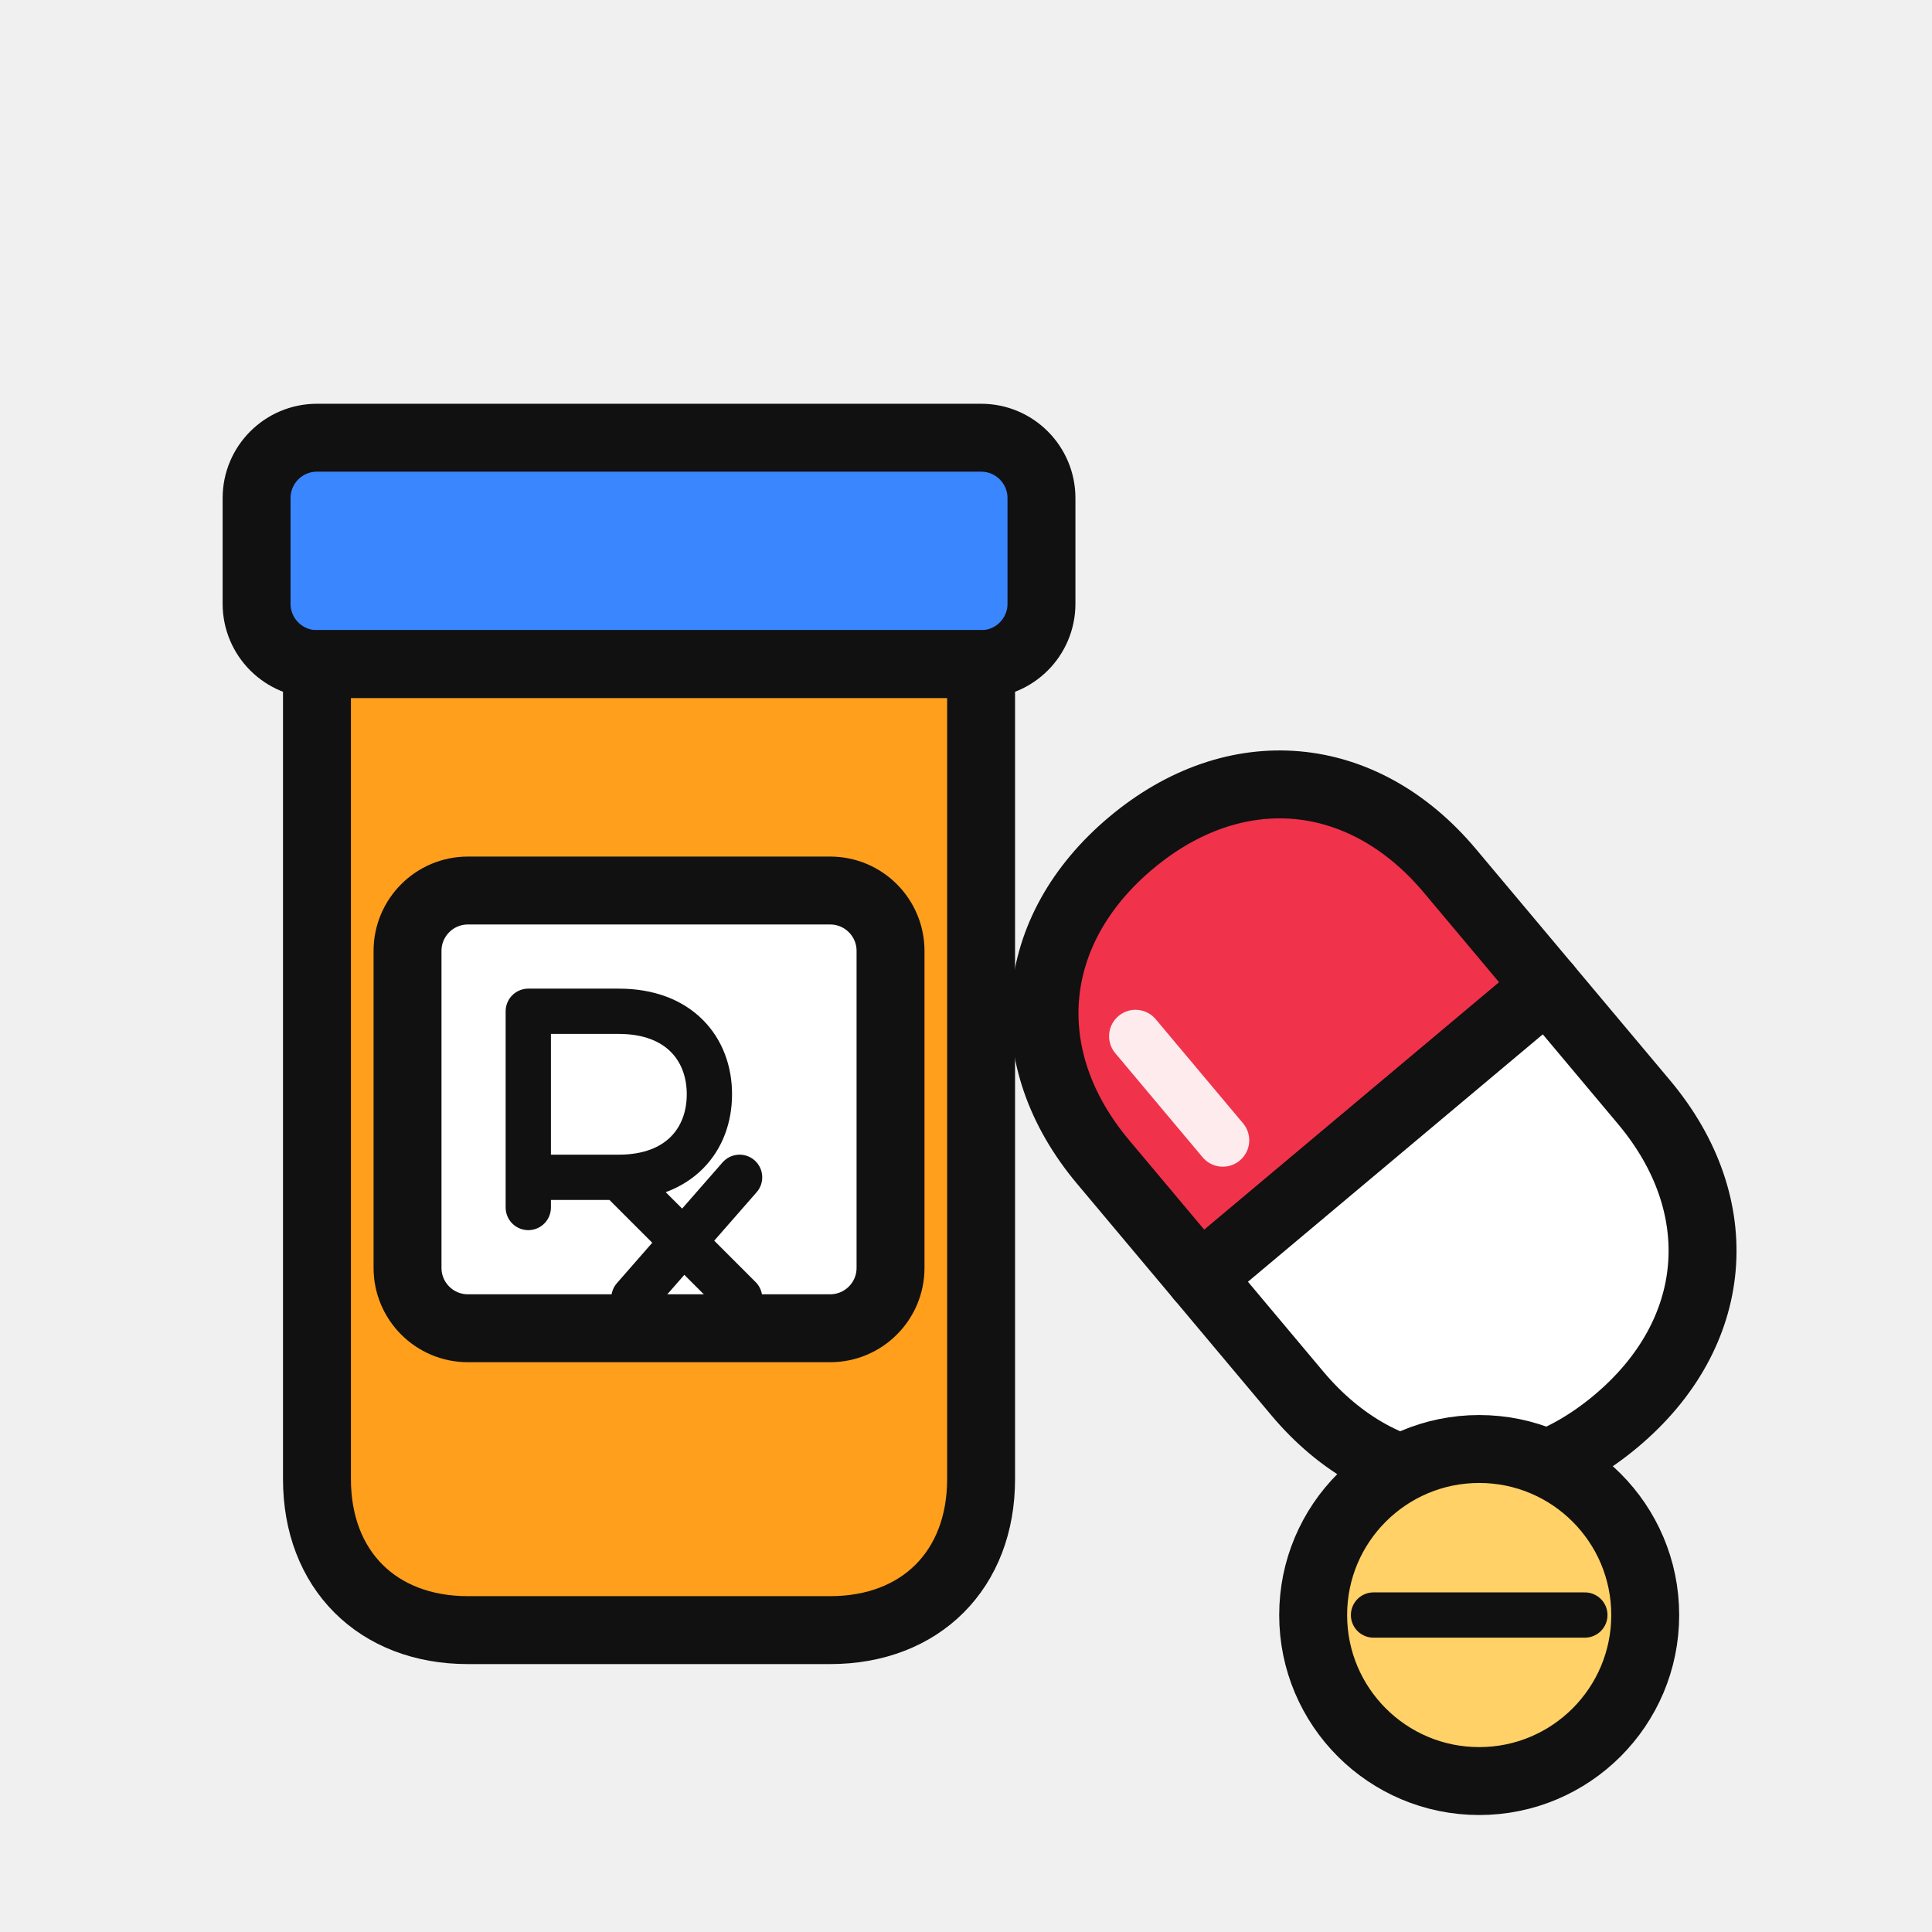
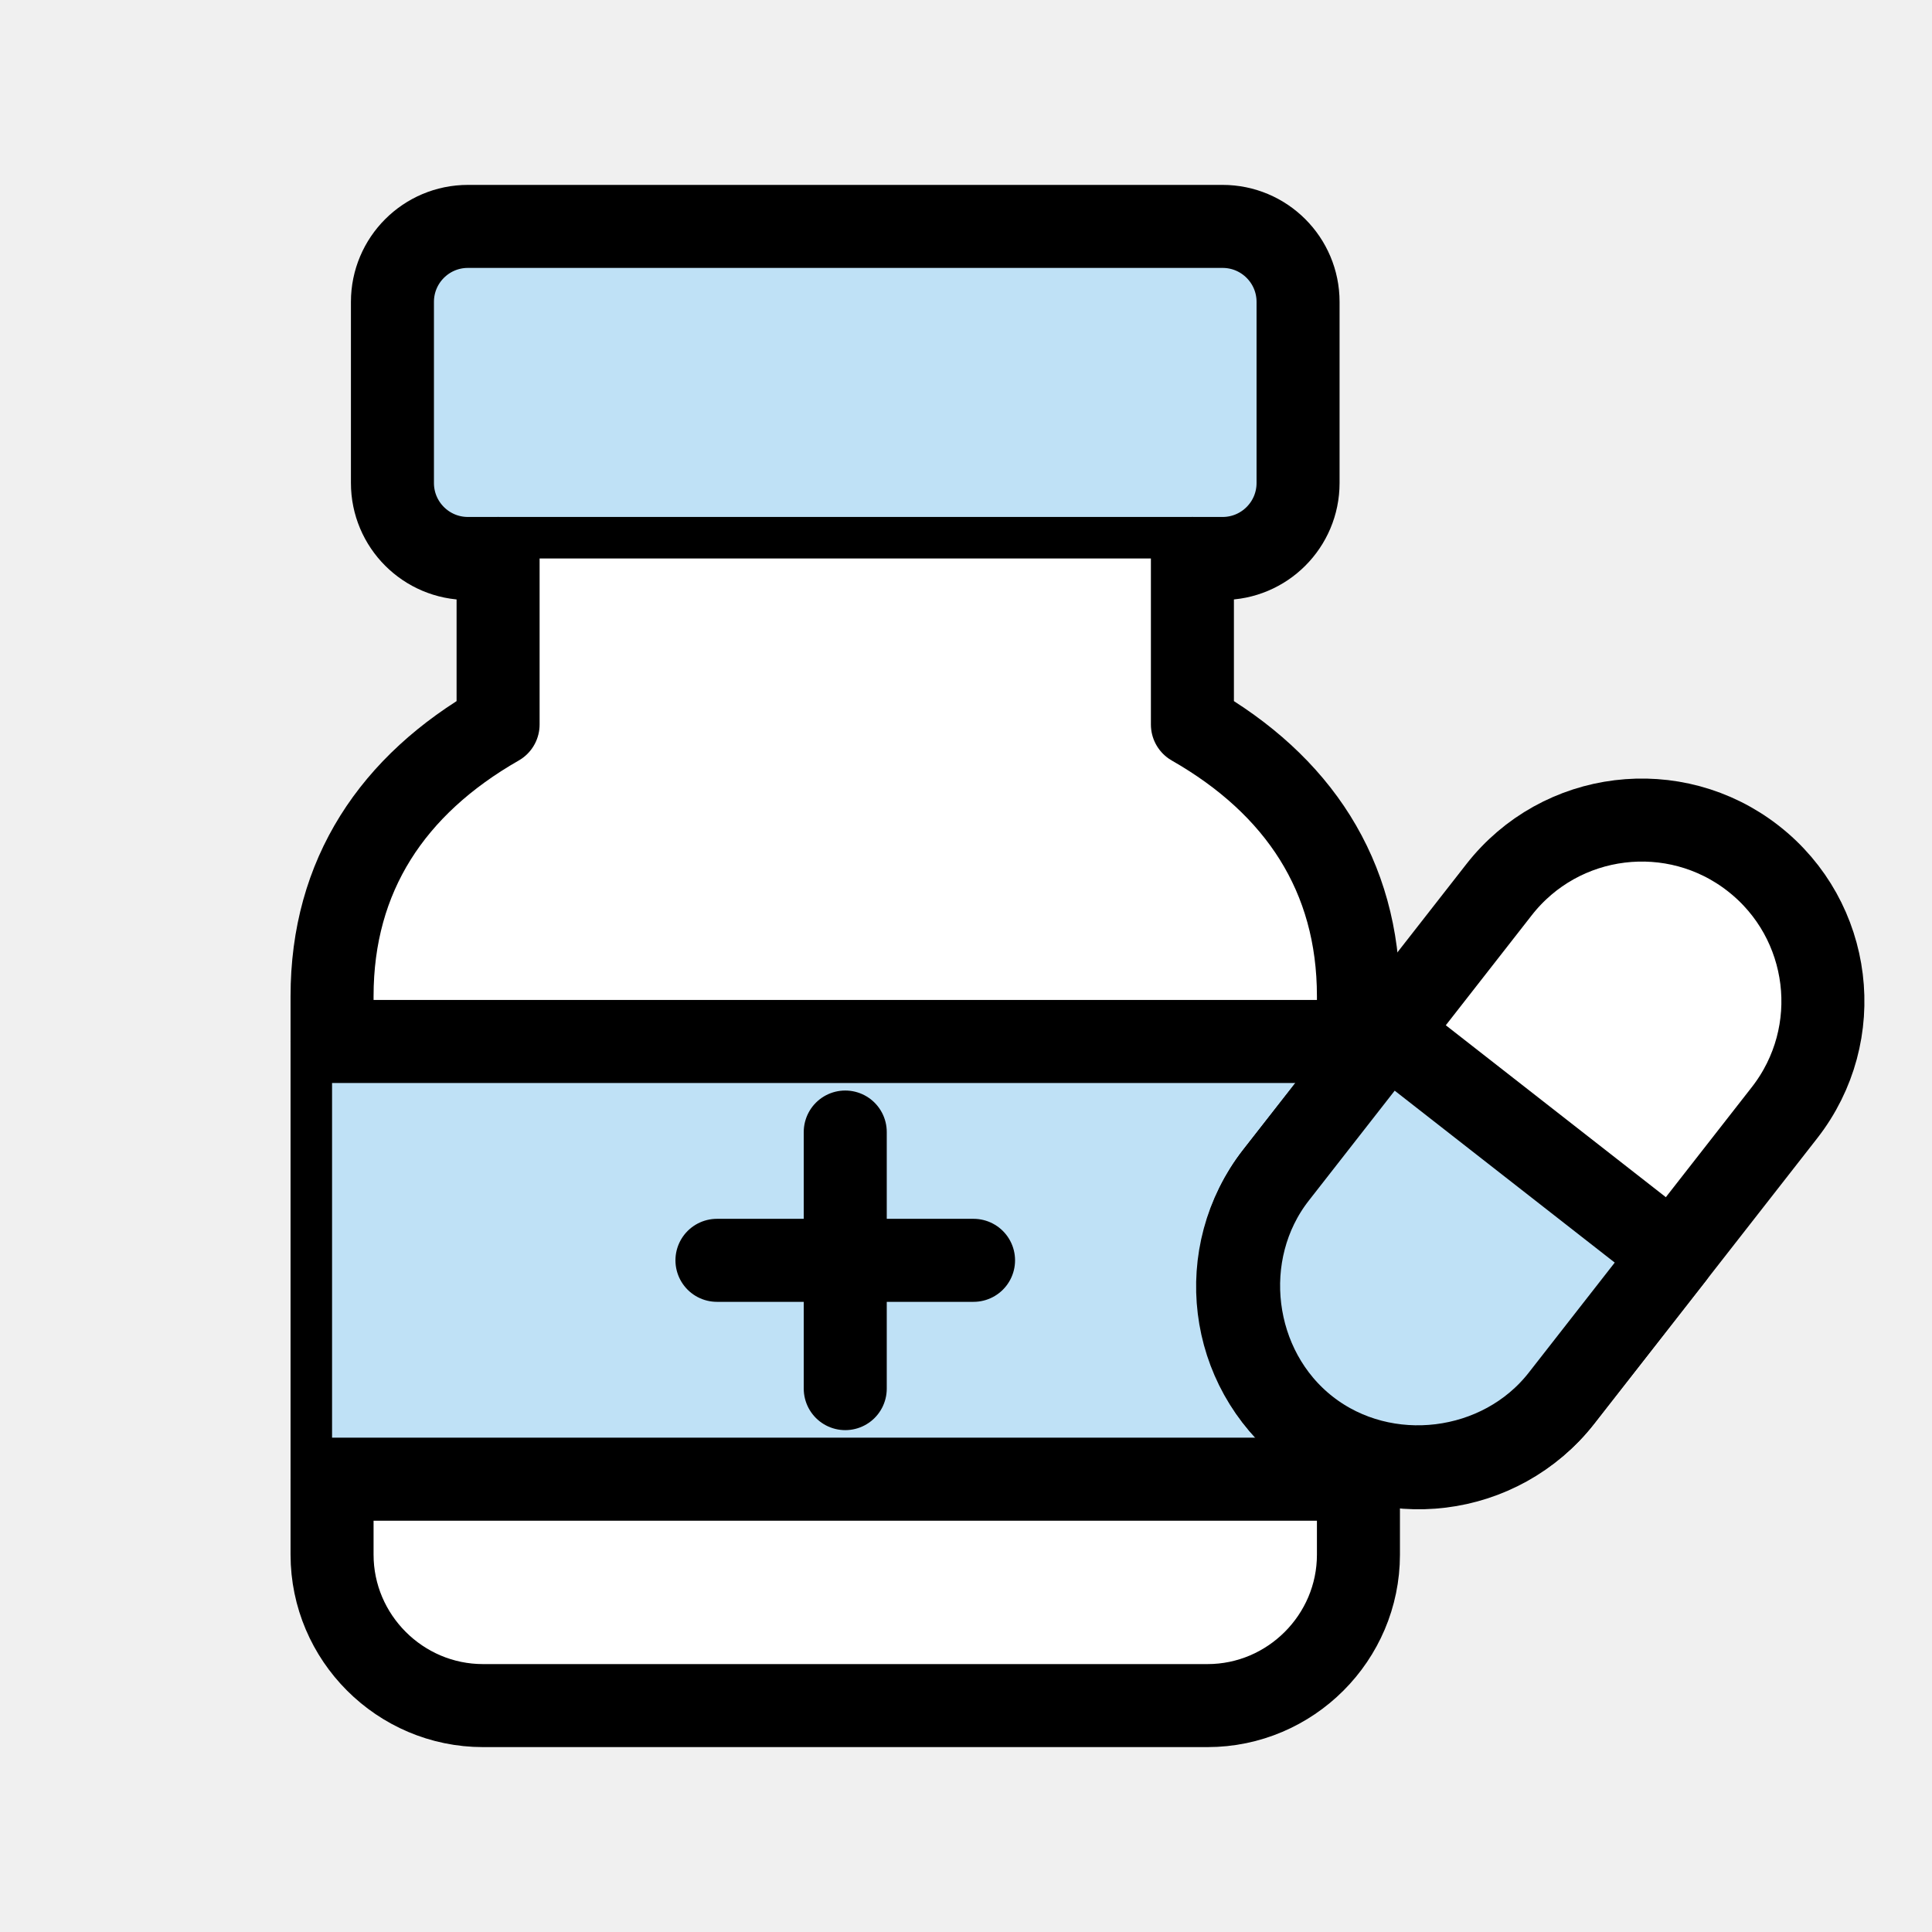
<svg xmlns="http://www.w3.org/2000/svg" viewBox="0 0 256 256" width="256" height="256">
-   <g stroke="#111111" stroke-width="9" stroke-linejoin="round" stroke-linecap="round">
-     <rect x="34" y="58" width="104" height="30" rx="8" fill="#3A86FF" />
-     <path d="M42 88 H130 V196 C130 208 122 216 110 216 H62 C50 216 42 208 42 196 Z" fill="#FF9F1C" />
-     <rect x="54" y="118" width="64" height="58" rx="8" fill="#FFFFFF" />
-     <path d="M70 134 V160 M70 134 H82 C90 134 94 139 94 145 C94 151 90 156 82 156 H70 M82 156 L98 172 M98 156 L84 172" fill="none" stroke-width="6" />
-     <g transform="rotate(-40 182 150)">
-       <path d="M182 100 C200 100 212 112 212 130 V150 H152 V130 C152 112 164 100 182 100 Z" fill="#F0324B" />
-       <path d="M152 150 H212 V170 C212 188 200 200 182 200 C164 200 152 188 152 170 Z" fill="#FFFFFF" />
-       <path d="M166 120 V138" fill="none" stroke="#FFFFFF" stroke-width="7" opacity="0.9" />
+   <g stroke="currentColor" stroke-width="11" stroke-linejoin="round" stroke-linecap="round" fill="none">
+     <rect x="52" y="30" width="120" height="44" rx="10" fill="#BFE1F6" />
+     <path d="M66 74 V96 C52 104 44 116 44 132 V206 C44 217 53 226 64 226 H160 C171 226 180 217 180 206 V132 C180 116 172 104 158 96 V74" fill="#FFFFFF" />
+     <path d="M44 138 H180 V196 H44" fill="#BFE1F6" />
+     <path d="M112 150 V184 M95 167 H129" />
+     <g transform="rotate(38 204 150)">
+       <rect x="180" y="104" width="48" height="96" rx="24" fill="#FFFFFF" />
+       <path d="M180 152 H228 V176 C228 189 217 200 204 200 C191 200 180 189 180 176 Z" fill="#BFE1F6" />
    </g>
-     <circle cx="196" cy="214" r="22" fill="#FFD166" />
-     <path d="M182 214 H210" fill="none" stroke-width="6" />
  </g>
</svg>
